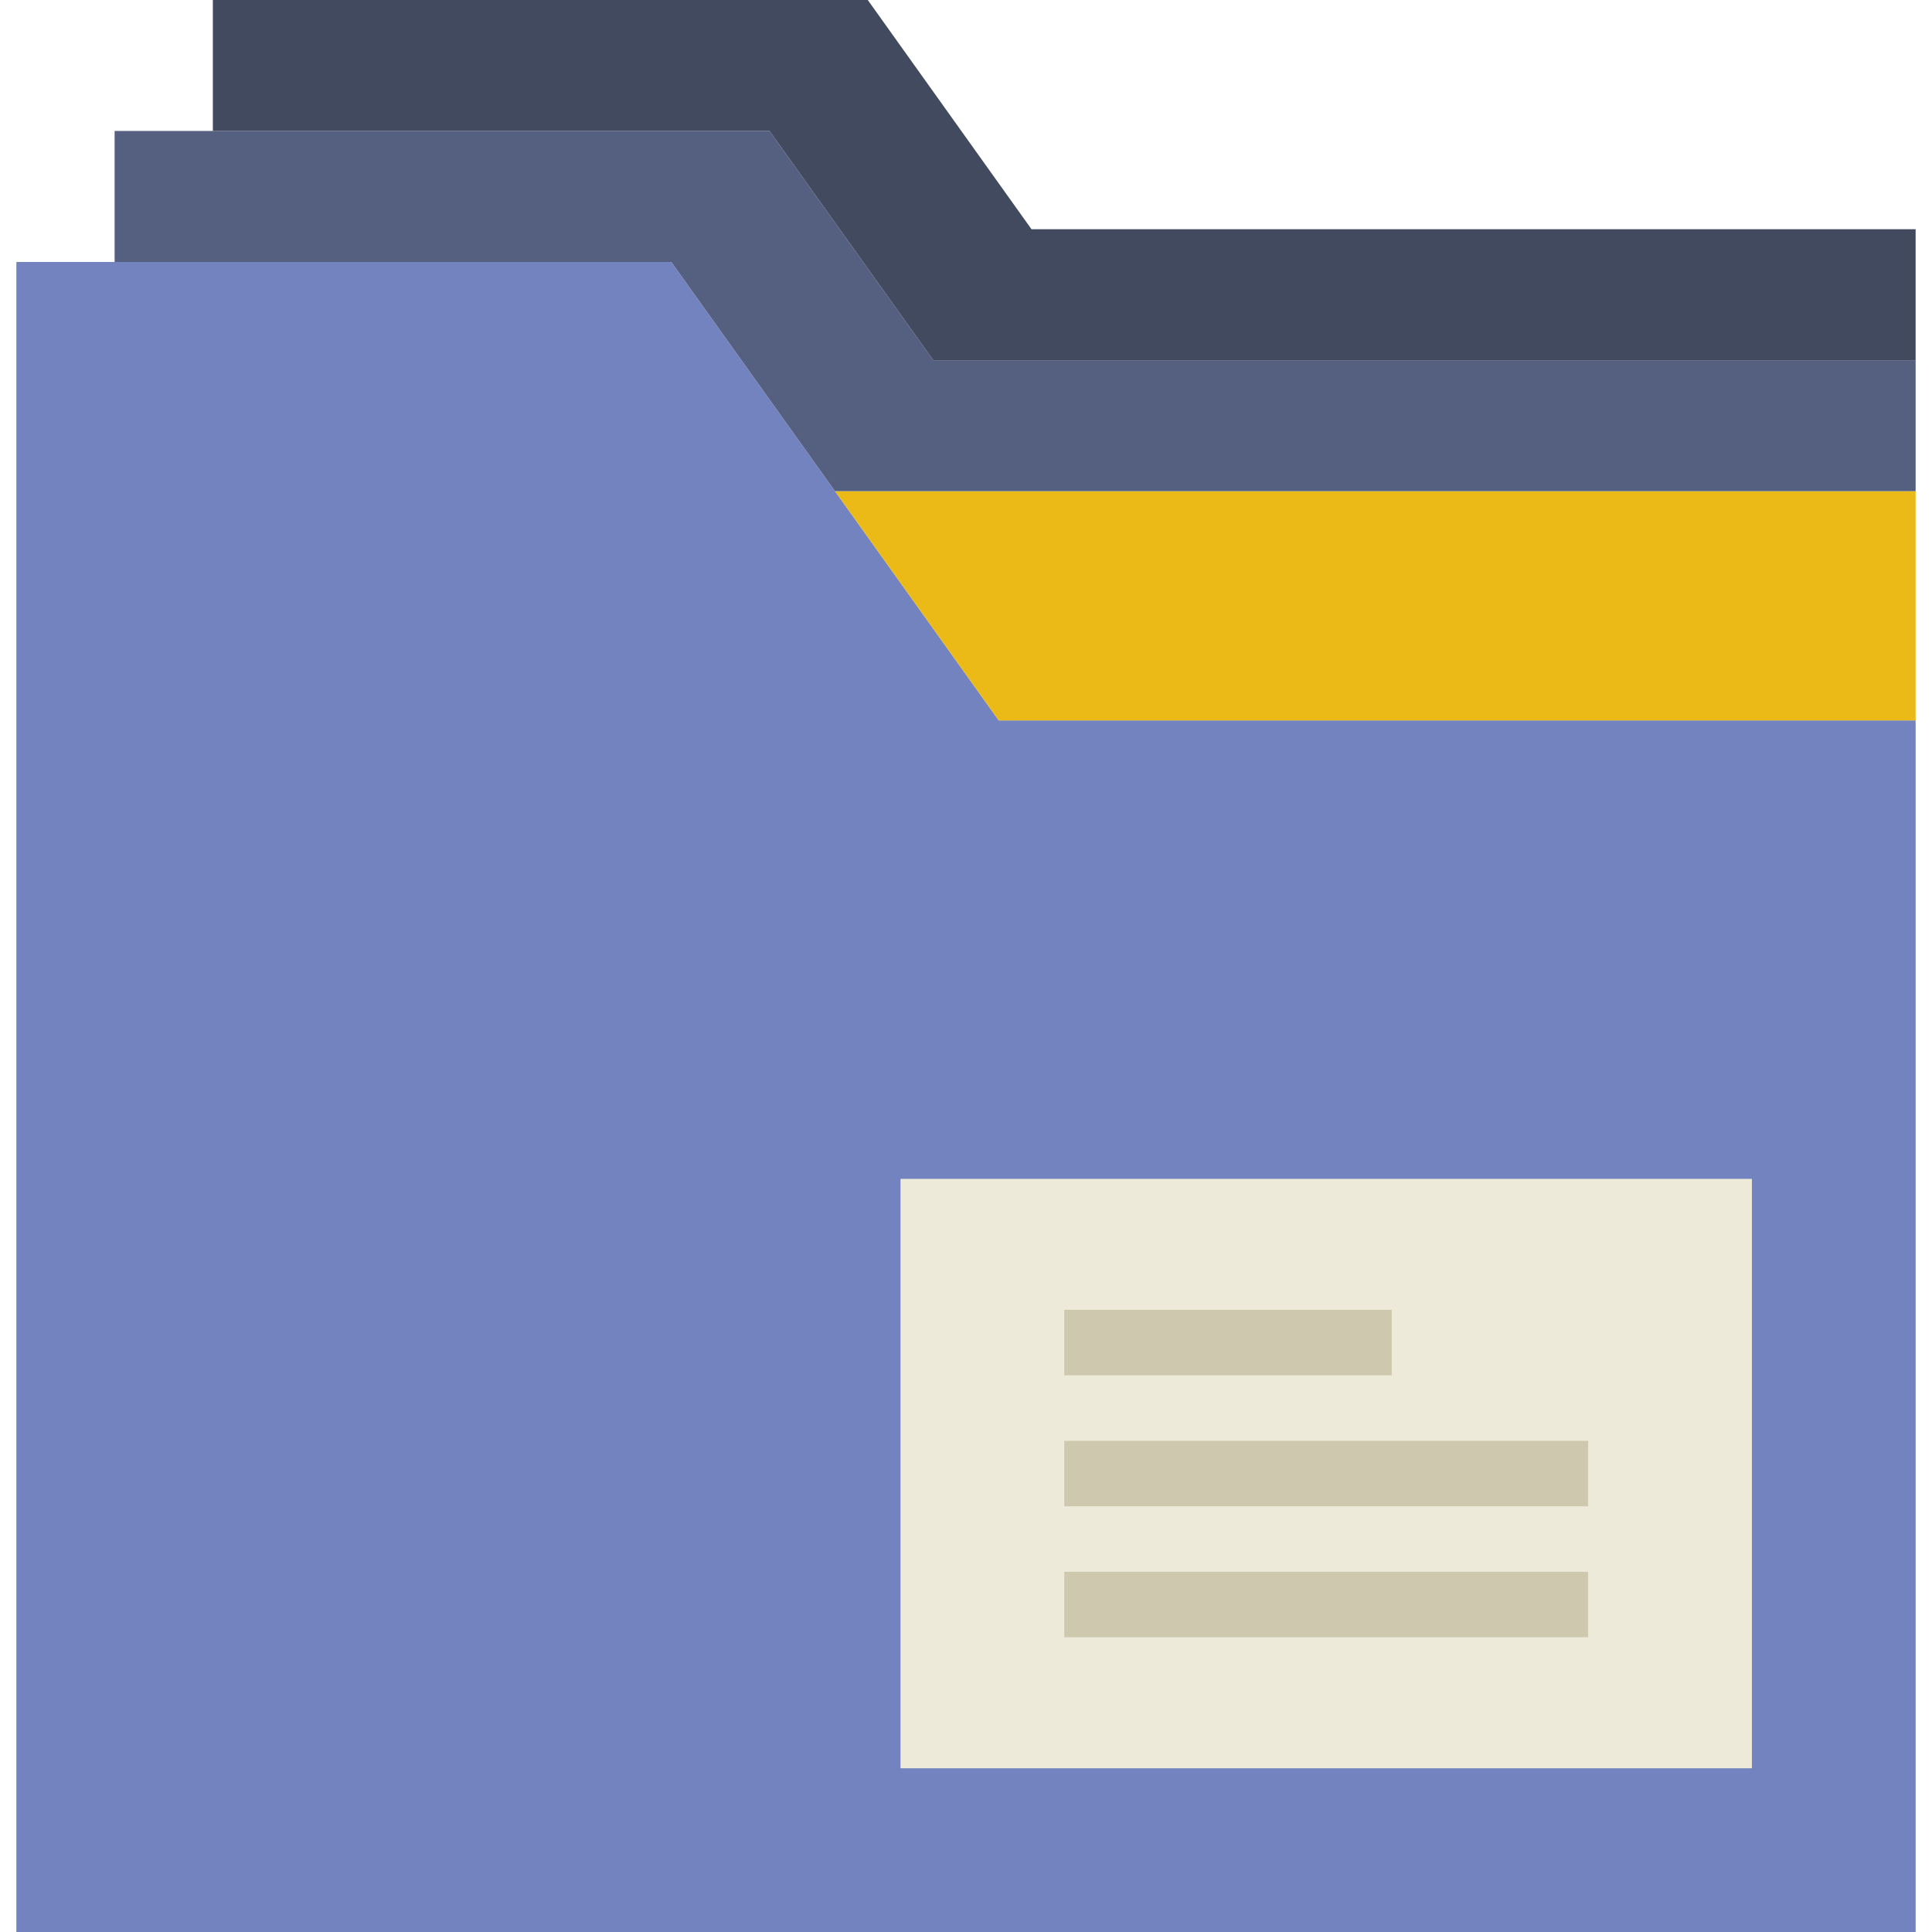
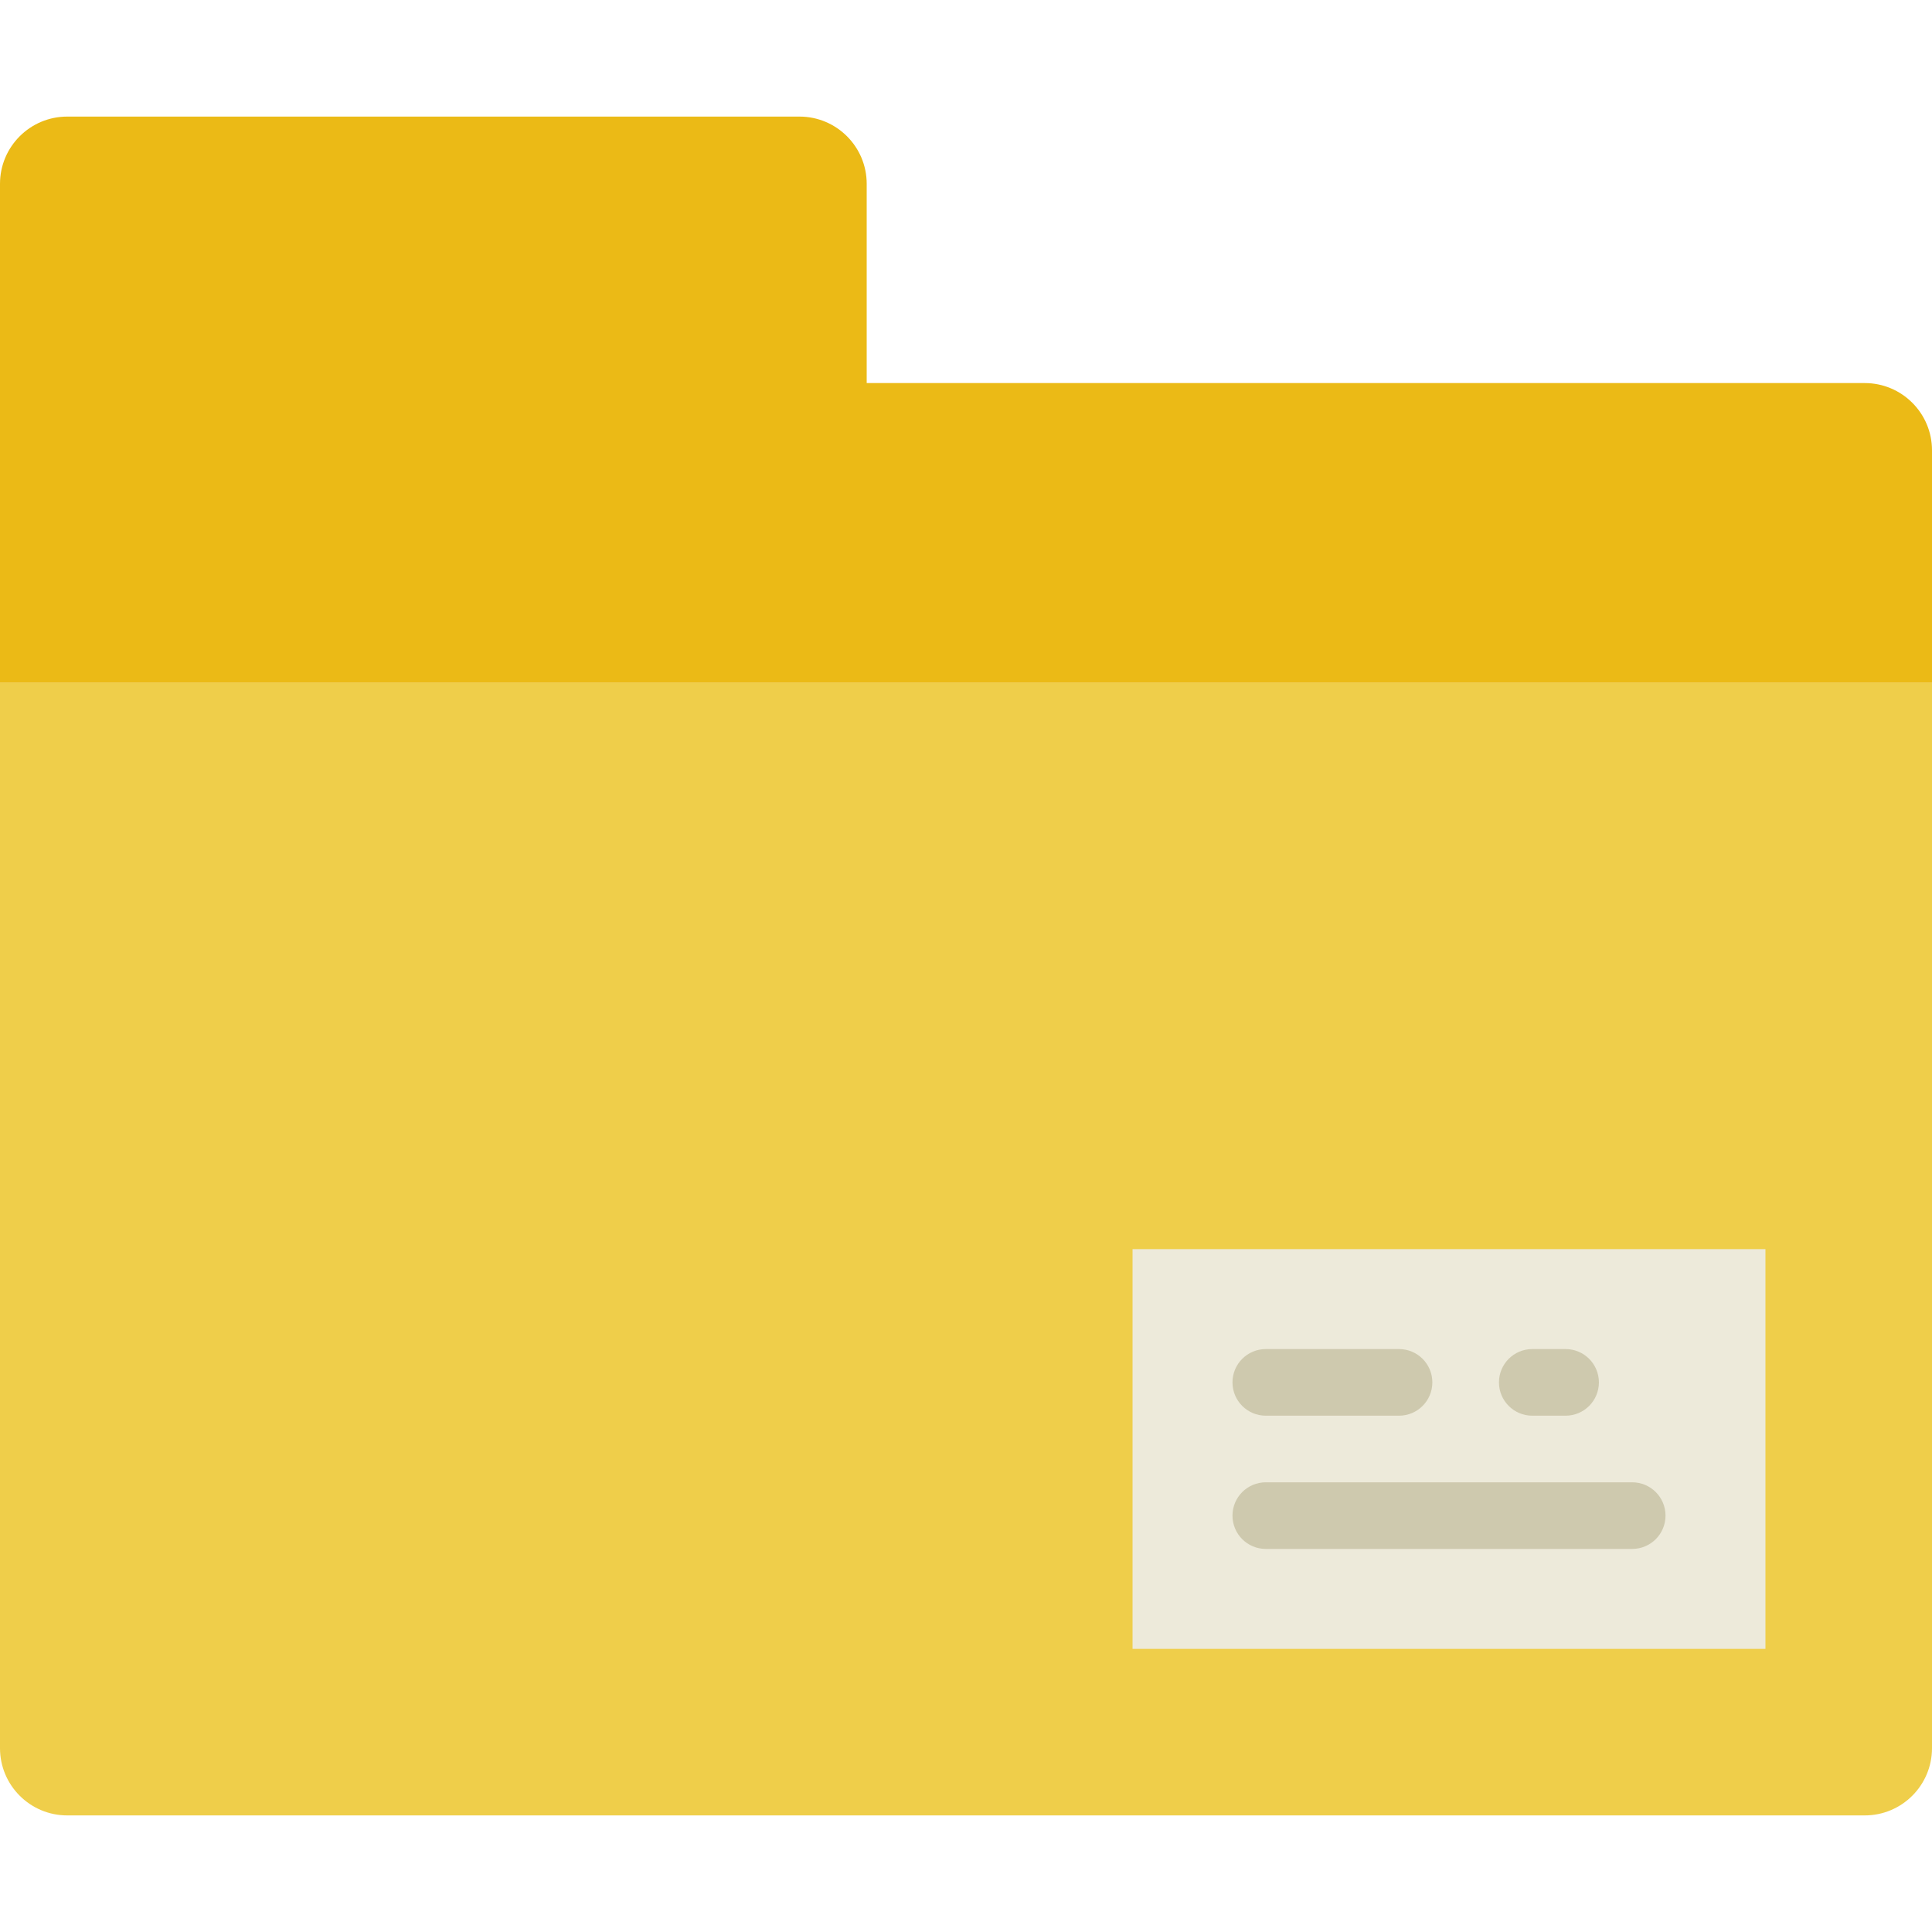
- <svg xmlns="http://www.w3.org/2000/svg" version="1.1" id="Capa_1" x="0px" y="0px" viewBox="0 0 59 59" style="enable-background:new 0 0 59 59;" xml:space="preserve">
-   <polygon style="fill:#7383BF;" points="25.5,15 20.5,8 0.5,8 0.5,15 0.5,59 58.5,59 58.5,22 30.5,22 " />
-   <polygon style="fill:#EBBA16;" points="30.5,22 58.5,22 58.5,15 25.5,15 " />
-   <polygon style="fill:#556080;" points="58.5,11 28.5,11 23.5,4 3.5,4 3.5,8 20.5,8 25.5,15 58.5,15 " />
-   <polygon style="fill:#424A60;" points="58.5,7 31.5,7 26.5,0 6.5,0 6.5,4 23.5,4 28.5,11 58.5,11 " />
-   <rect x="27.5" y="36" style="fill:#EDEADA;" width="26" height="18" />
+ <svg xmlns="http://www.w3.org/2000/svg" version="1.1" id="Capa_1" x="0px" y="0px" viewBox="0 0 58 58" style="enable-background:new 0 0 58 58;" xml:space="preserve">
+   <path style="fill:#EFCE4A;" d="M55.981,54.5H2.019C0.904,54.5,0,53.596,0,52.481V20.5h58v31.981C58,53.596,57.096,54.5,55.981,54.5z  " />
+   <path style="fill:#EBBA16;" d="M26.019,11.5V5.519C26.019,4.404,25.115,3.5,24,3.5H2.019C0.904,3.5,0,4.404,0,5.519V10.5v10h58  v-6.981c0-1.115-0.904-2.019-2.019-2.019H26.019z" />
+   <rect x="34" y="37.5" style="fill:#EDEADA;" width="19" height="12" />
  <g>
-     <rect x="32.5" y="40" style="fill:#CEC9AE;" width="10" height="2" />
-     <rect x="32.5" y="44" style="fill:#CEC9AE;" width="16" height="2" />
-     <rect x="32.5" y="48" style="fill:#CEC9AE;" width="16" height="2" />
+     <path style="fill:#CEC9AE;" d="M38,42.5h4c0.552,0,1-0.447,1-1s-0.448-1-1-1h-4c-0.552,0-1,0.447-1,1S37.448,42.5,38,42.5z" />
+     <path style="fill:#CEC9AE;" d="M46,42.5h1c0.552,0,1-0.447,1-1s-0.448-1-1-1h-1c-0.552,0-1,0.447-1,1S45.448,42.5,46,42.5z" />
+     <path style="fill:#CEC9AE;" d="M49,44.5H38c-0.552,0-1,0.447-1,1s0.448,1,1,1h11c0.552,0,1-0.447,1-1S49.552,44.5,49,44.5z" />
  </g>
  <g>
</g>
  <g>
</g>
  <g>
</g>
  <g>
</g>
  <g>
</g>
  <g>
</g>
  <g>
</g>
  <g>
</g>
  <g>
</g>
  <g>
</g>
  <g>
</g>
  <g>
</g>
  <g>
</g>
  <g>
</g>
  <g>
</g>
</svg>
